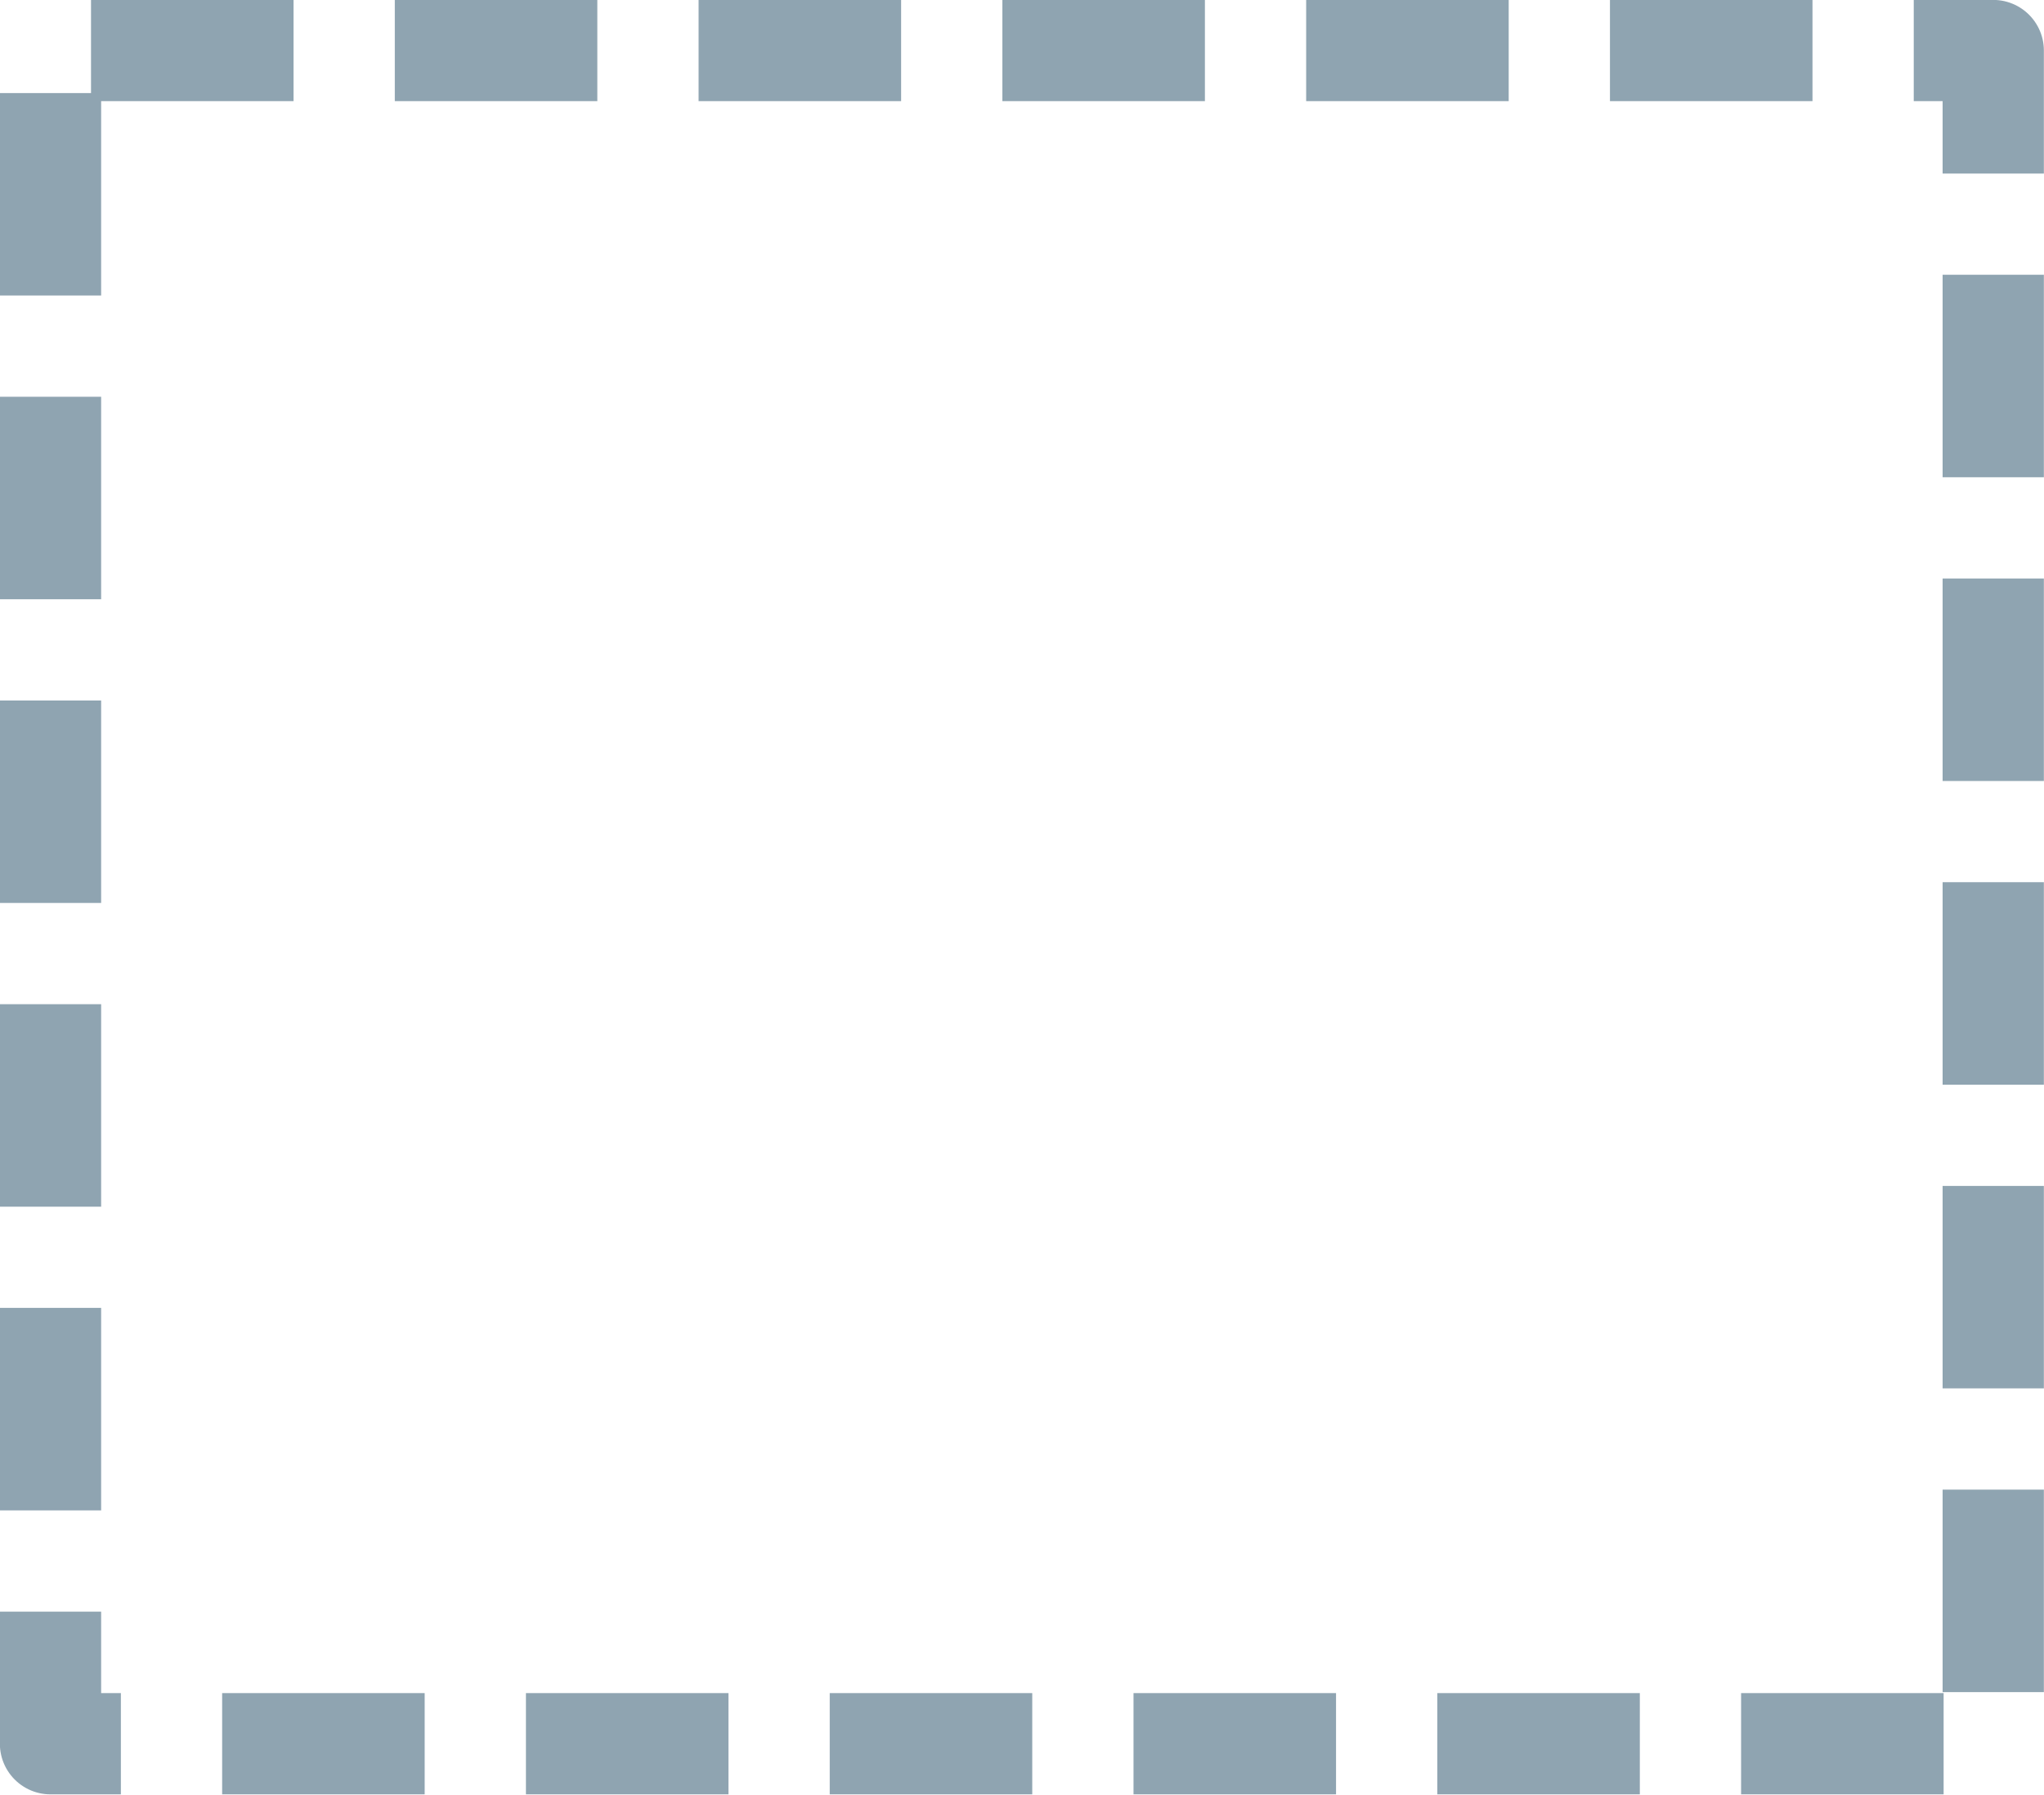
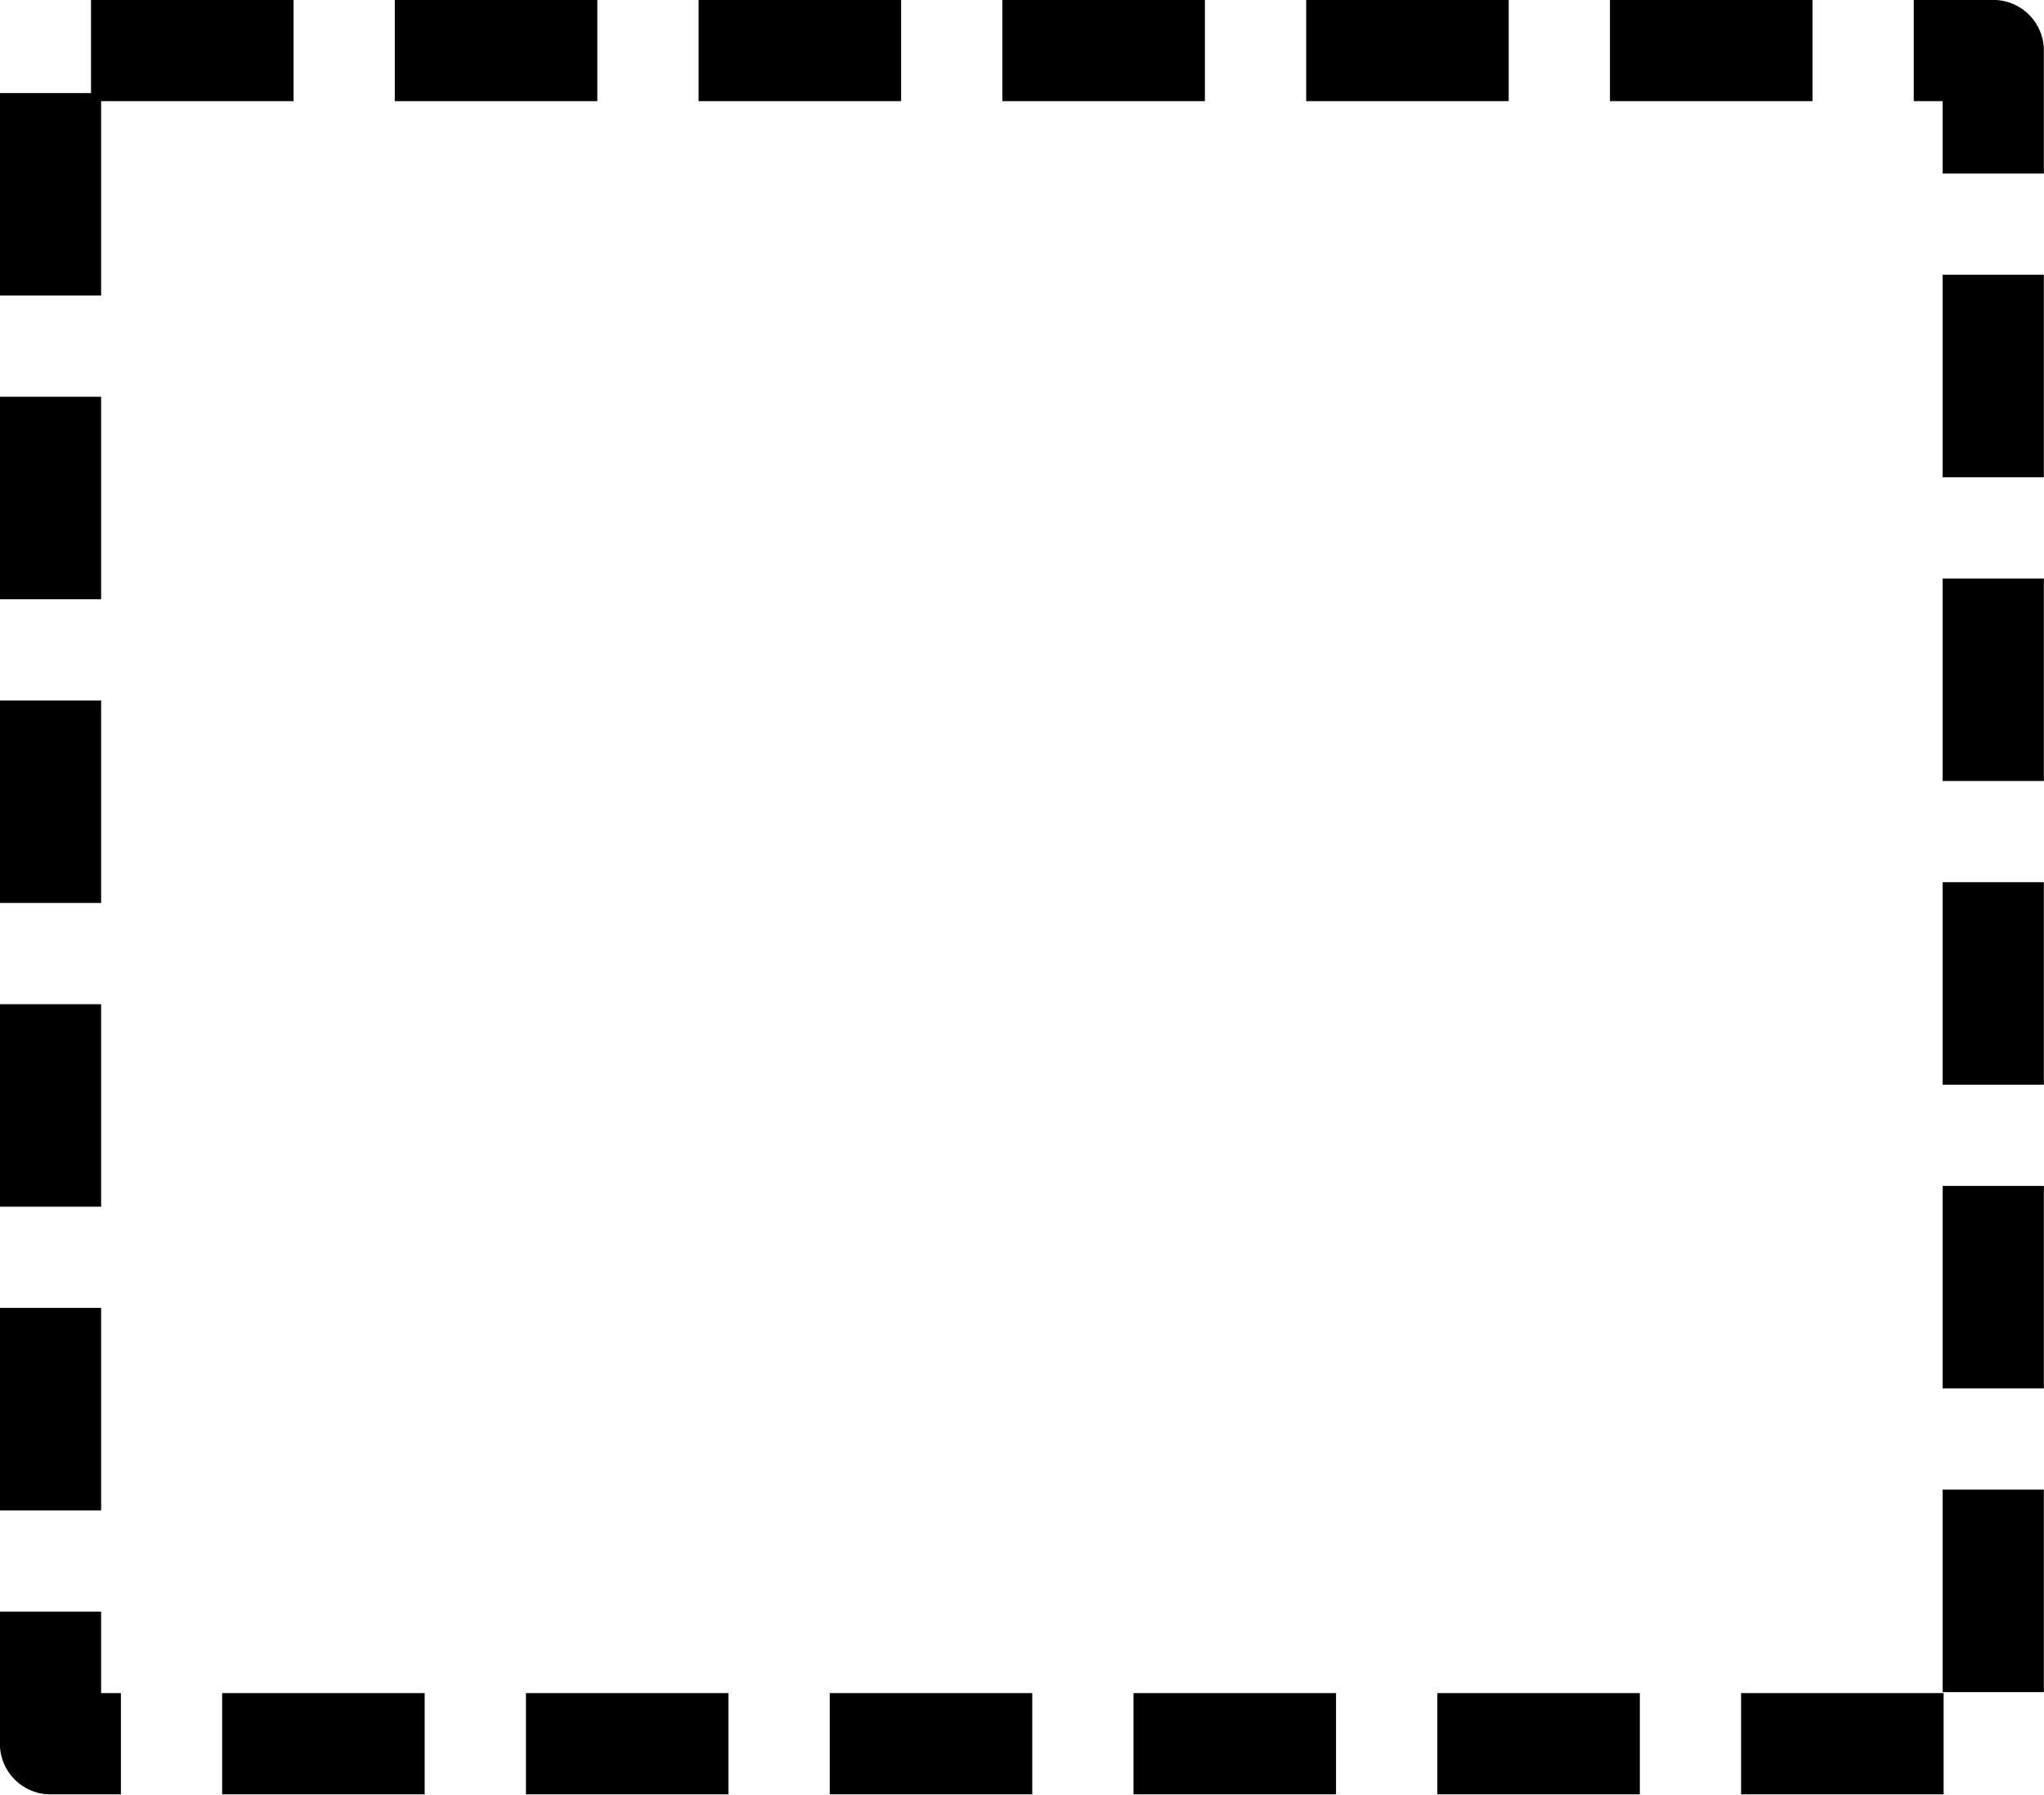
<svg xmlns="http://www.w3.org/2000/svg" width="8.074mm" height="7.09mm" viewBox="0 0 8.074 7.09" version="1.1" id="svg13826">
  <defs id="defs13820" />
  <g id="layer1" transform="translate(-5.973499,-6.37933)">
-     <rect y="6.579" x="6.173" height="6.69" width="7.674" id="rect8790" style="opacity:1;fill:none;fill-opacity:1;fill-rule:nonzero;stroke:#8fa4b1;stroke-width:0.4;stroke-linecap:butt;stroke-linejoin:round;stroke-miterlimit:10;stroke-dasharray:0.8, 0.4;stroke-dashoffset:3.44;stroke-opacity:1" />
+     <rect y="6.579" x="6.173" height="6.69" width="7.674" id="rect8790" style="opacity:1;fill:none;fill-opacity:1;fill-rule:nonzero;stroke:#000000;stroke-width:0.4;stroke-linecap:butt;stroke-linejoin:round;stroke-miterlimit:10;stroke-dasharray:0.8, 0.4;stroke-dashoffset:3.44;stroke-opacity:1" />
  </g>
</svg>
